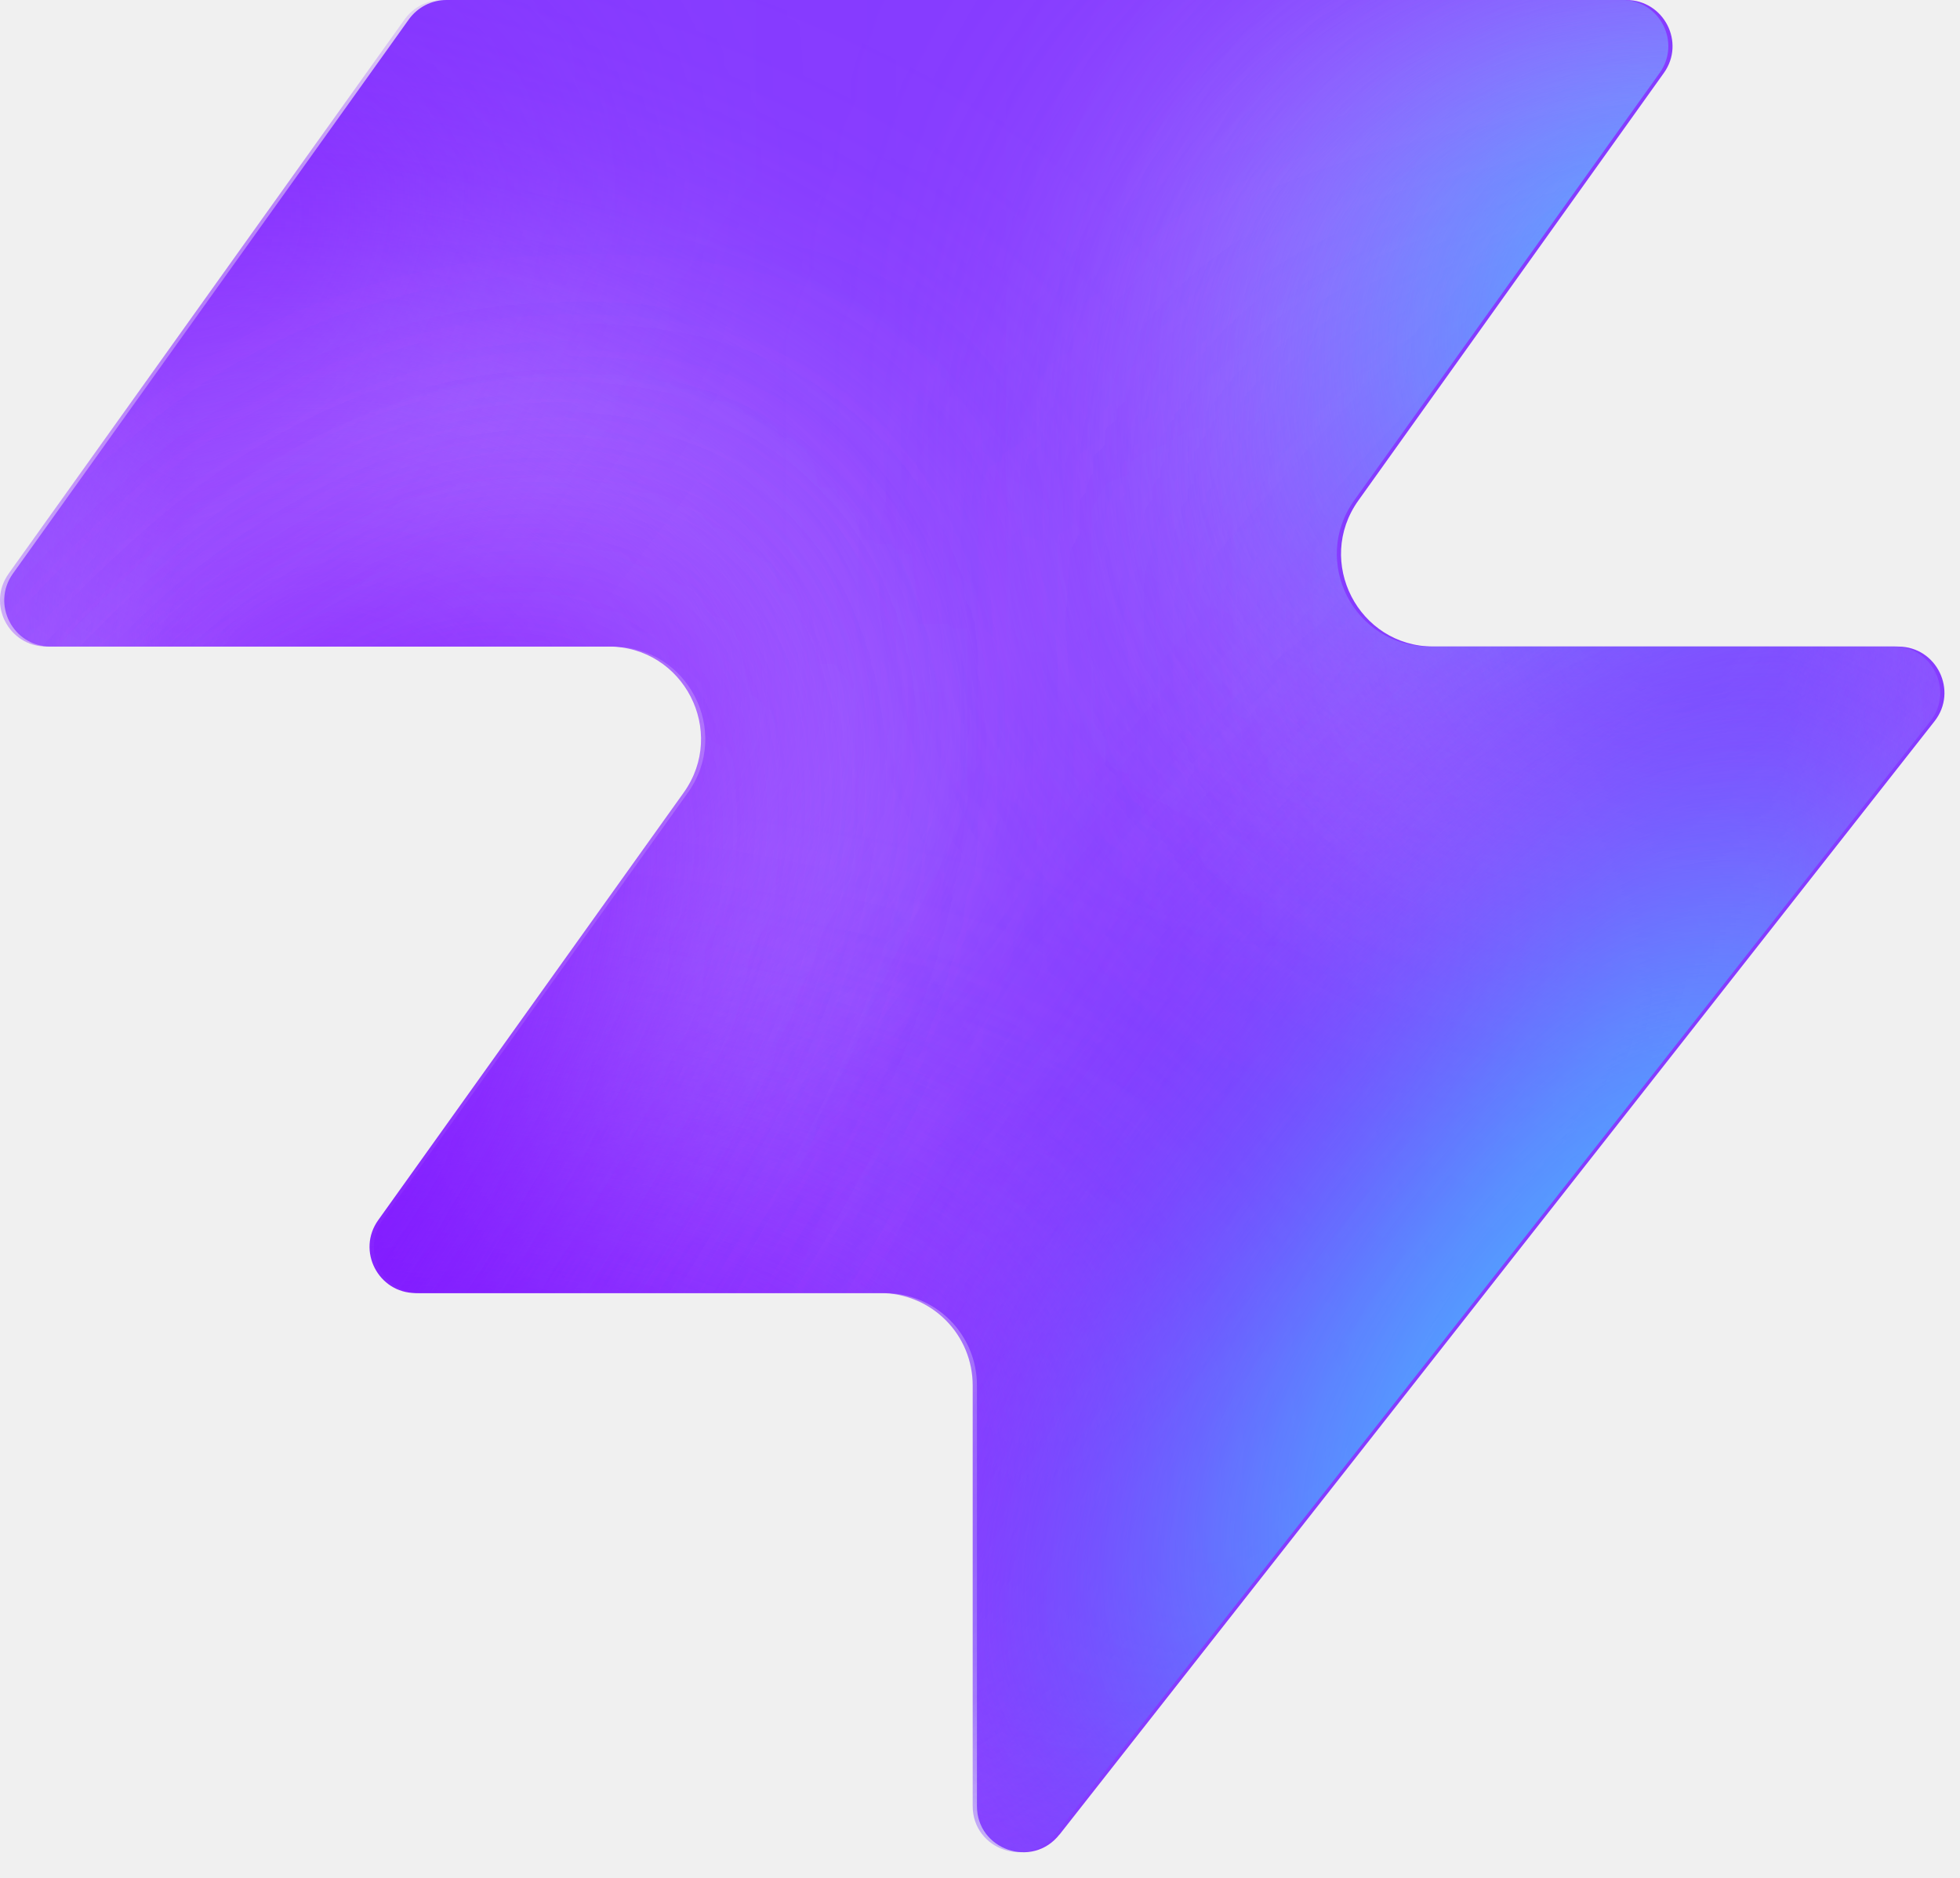
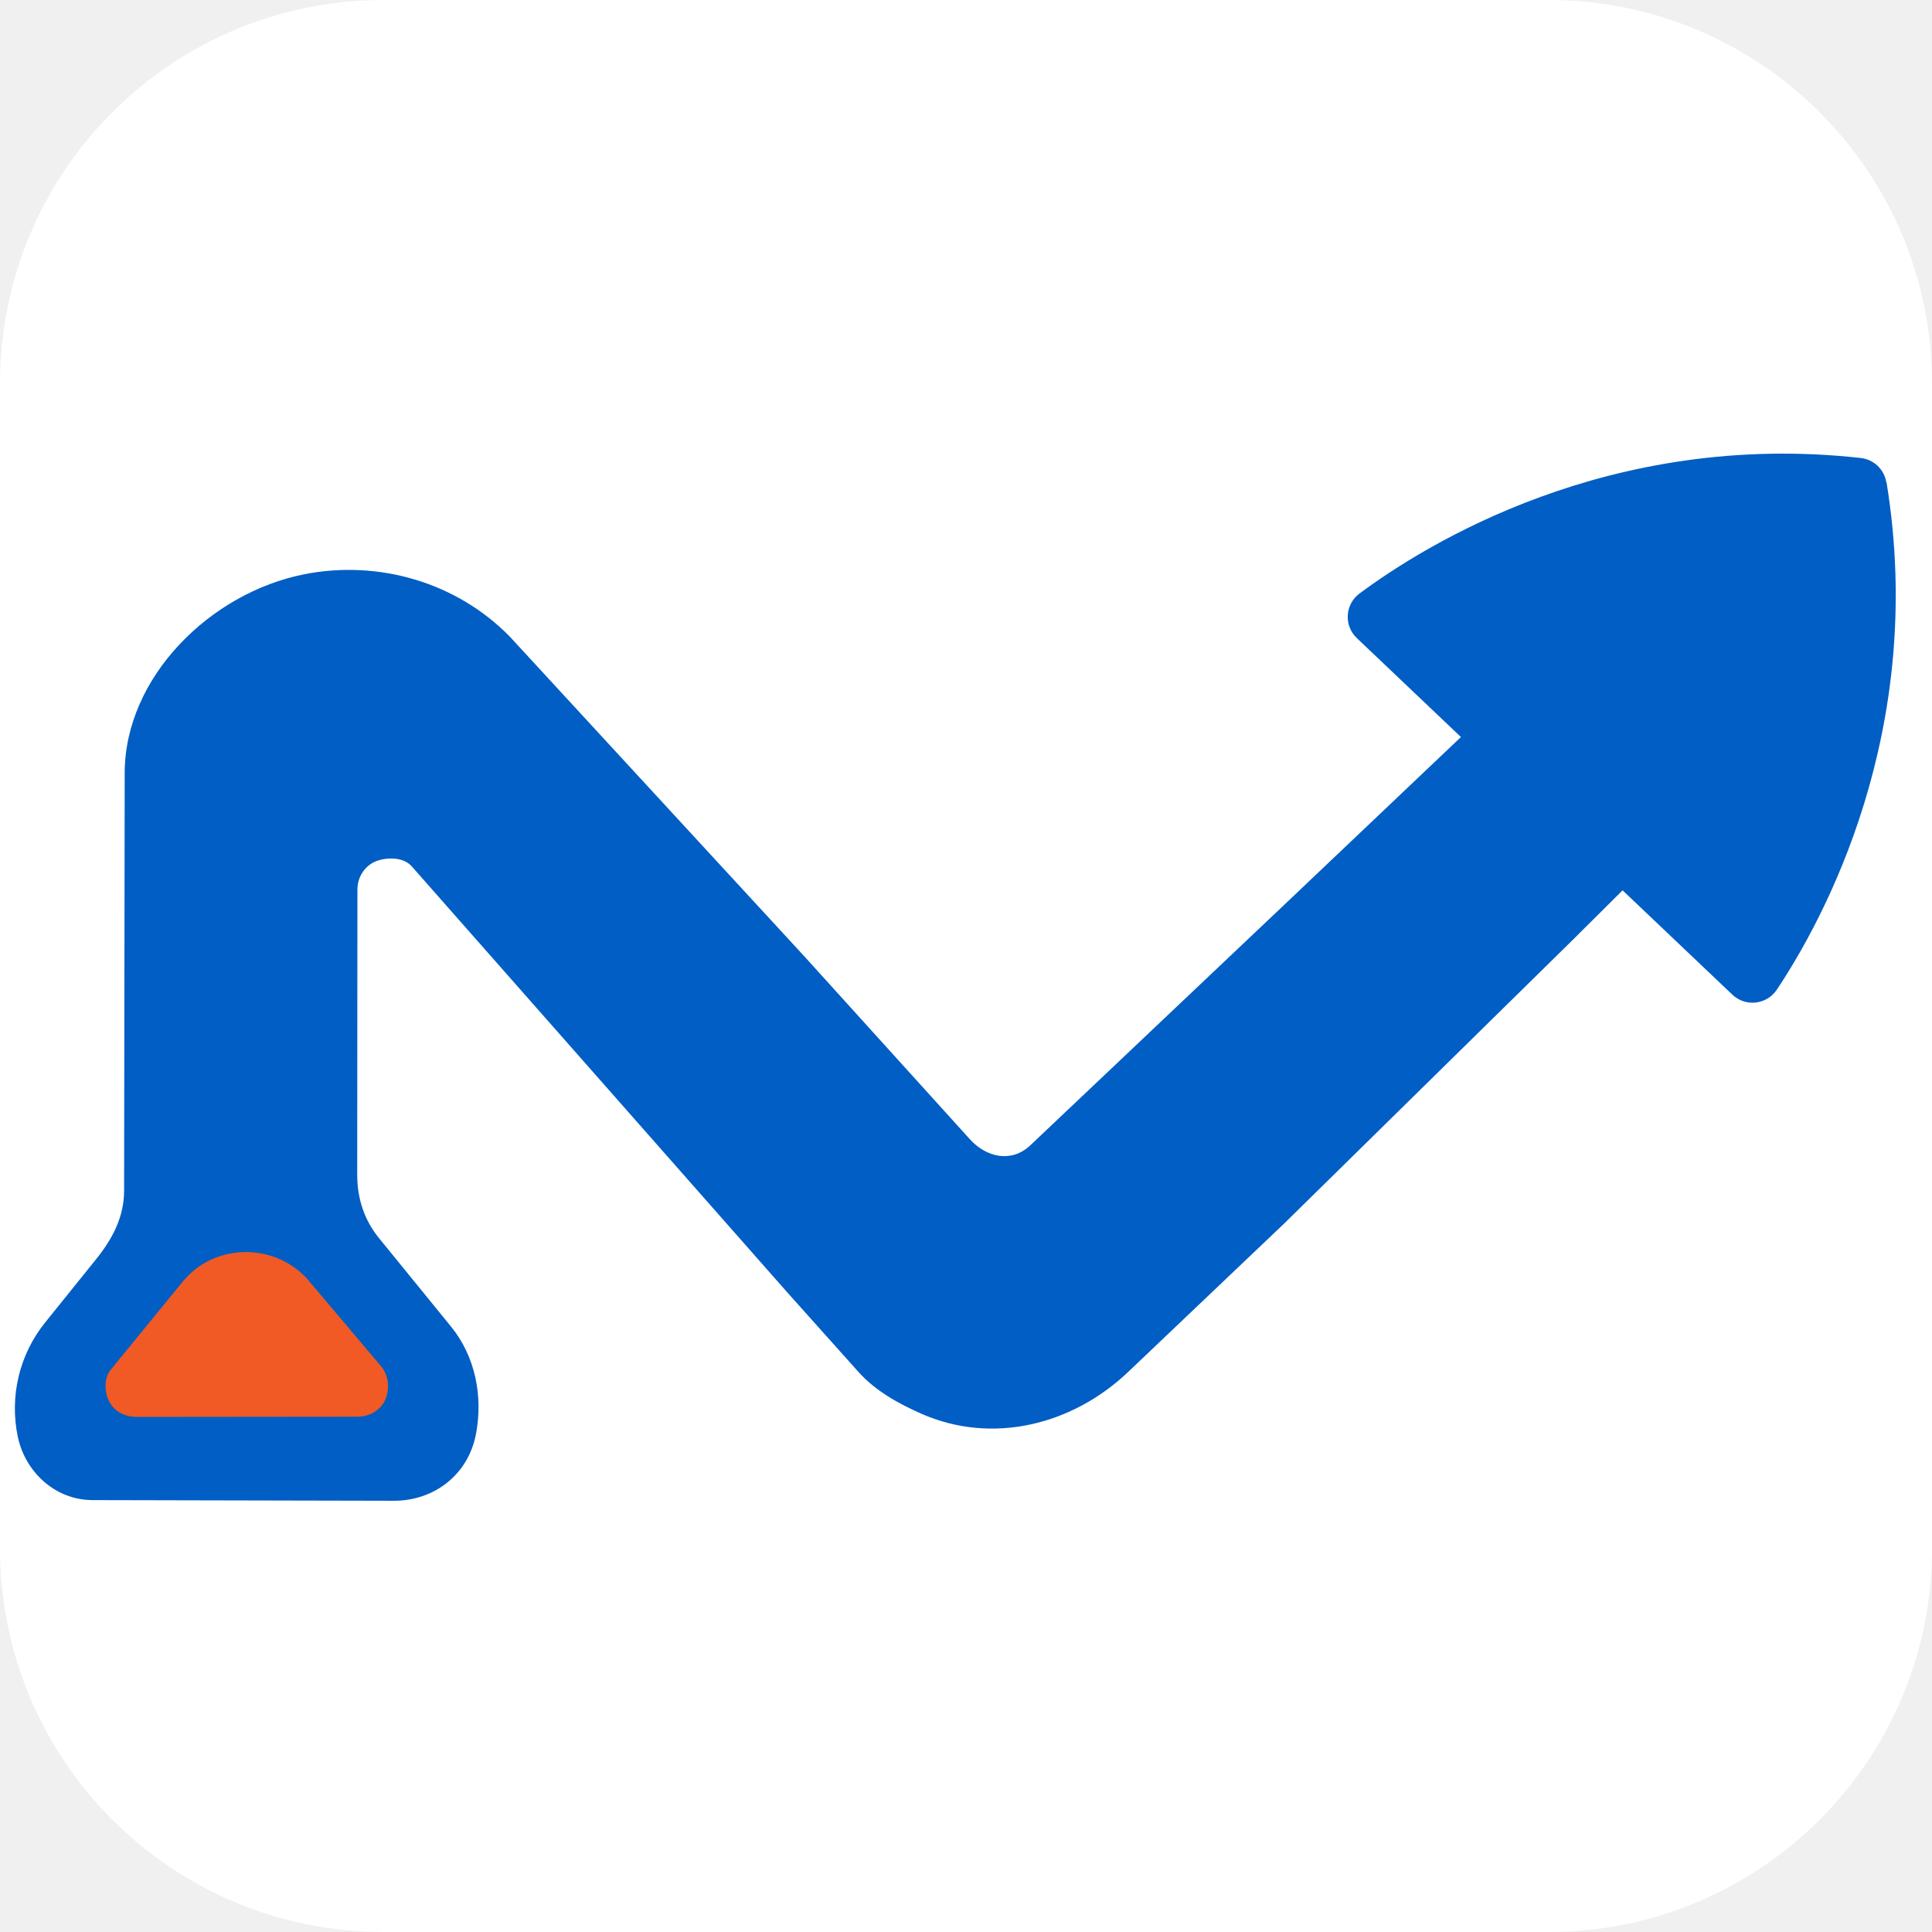
- <svg xmlns="http://www.w3.org/2000/svg" width="48" height="46" fill="none" viewBox="0 0 48 46">
-   <path fill="#863bff" d="M25.946 44.938c-.664.845-2.021.375-2.021-.698V33.937a2.26 2.26 0 0 0-2.262-2.262H10.287c-.92 0-1.456-1.04-.92-1.788l7.48-10.471c1.07-1.497 0-3.578-1.842-3.578H1.237c-.92 0-1.456-1.04-.92-1.788L10.013.474c.214-.297.556-.474.92-.474h28.894c.92 0 1.456 1.04.92 1.788l-7.48 10.471c-1.07 1.498 0 3.579 1.842 3.579h11.377c.943 0 1.473 1.088.89 1.83L25.947 44.94z" style="fill:#863bff;fill:color(display-p3 .525 .23 1);fill-opacity:1" />
-   <mask id="a" width="48" height="46" x="0" y="0" maskUnits="userSpaceOnUse" style="mask-type:alpha">
-     <path fill="#000" d="M25.842 44.938c-.664.844-2.021.375-2.021-.698V33.937a2.26 2.26 0 0 0-2.262-2.262H10.183c-.92 0-1.456-1.04-.92-1.788l7.48-10.471c1.07-1.498 0-3.579-1.842-3.579H1.133c-.92 0-1.456-1.04-.92-1.787L9.91.473c.214-.297.556-.474.92-.474h28.894c.92 0 1.456 1.04.92 1.788l-7.48 10.471c-1.07 1.498 0 3.578 1.842 3.578h11.377c.943 0 1.473 1.088.89 1.832L25.843 44.94z" style="fill:#000;fill-opacity:1" />
-   </mask>
-   <g mask="url(#a)">
-     <g filter="url(#b)">
-       <ellipse cx="5.508" cy="14.704" fill="#ede6ff" rx="5.508" ry="14.704" style="fill:#ede6ff;fill:color(display-p3 .927 .903 1);fill-opacity:1" transform="matrix(.00324 1 1 -.00324 -4.47 31.516)" />
-     </g>
-     <g filter="url(#c)">
-       <ellipse cx="10.399" cy="29.851" fill="#ede6ff" rx="10.399" ry="29.851" style="fill:#ede6ff;fill:color(display-p3 .927 .903 1);fill-opacity:1" transform="matrix(.00324 1 1 -.00324 -39.328 7.883)" />
-     </g>
-     <g filter="url(#d)">
-       <ellipse cx="5.508" cy="30.487" fill="#7e14ff" rx="5.508" ry="30.487" style="fill:#7e14ff;fill:color(display-p3 .492 .077 1);fill-opacity:1" transform="rotate(89.814 -25.913 -14.639)scale(1 -1)" />
-     </g>
-     <g filter="url(#e)">
-       <ellipse cx="5.508" cy="30.599" fill="#7e14ff" rx="5.508" ry="30.599" style="fill:#7e14ff;fill:color(display-p3 .492 .077 1);fill-opacity:1" transform="rotate(89.814 -32.644 -3.334)scale(1 -1)" />
-     </g>
-     <g filter="url(#f)">
-       <ellipse cx="5.508" cy="30.599" fill="#7e14ff" rx="5.508" ry="30.599" style="fill:#7e14ff;fill:color(display-p3 .492 .077 1);fill-opacity:1" transform="matrix(.00324 1 1 -.00324 -34.34 30.47)" />
-     </g>
-     <g filter="url(#g)">
-       <ellipse cx="14.072" cy="22.078" fill="#ede6ff" rx="14.072" ry="22.078" style="fill:#ede6ff;fill:color(display-p3 .927 .903 1);fill-opacity:1" transform="rotate(93.35 24.506 48.493)scale(-1 1)" />
-     </g>
-     <g filter="url(#h)">
-       <ellipse cx="3.47" cy="21.501" fill="#7e14ff" rx="3.47" ry="21.501" style="fill:#7e14ff;fill:color(display-p3 .492 .077 1);fill-opacity:1" transform="rotate(89.009 28.708 47.59)scale(-1 1)" />
-     </g>
-     <g filter="url(#i)">
-       <ellipse cx="3.47" cy="21.501" fill="#7e14ff" rx="3.47" ry="21.501" style="fill:#7e14ff;fill:color(display-p3 .492 .077 1);fill-opacity:1" transform="rotate(89.009 28.708 47.59)scale(-1 1)" />
-     </g>
-     <g filter="url(#j)">
-       <ellipse cx=".387" cy="8.972" fill="#7e14ff" rx="4.407" ry="29.108" style="fill:#7e14ff;fill:color(display-p3 .492 .077 1);fill-opacity:1" transform="rotate(39.51 .387 8.972)" />
-     </g>
-     <g filter="url(#k)">
-       <ellipse cx="47.523" cy="-6.092" fill="#7e14ff" rx="4.407" ry="29.108" style="fill:#7e14ff;fill:color(display-p3 .492 .077 1);fill-opacity:1" transform="rotate(37.892 47.523 -6.092)" />
-     </g>
-     <g filter="url(#l)">
-       <ellipse cx="41.412" cy="6.333" fill="#47bfff" rx="5.971" ry="9.665" style="fill:#47bfff;fill:color(display-p3 .28 .748 1);fill-opacity:1" transform="rotate(37.892 41.412 6.333)" />
-     </g>
-     <g filter="url(#m)">
-       <ellipse cx="-1.879" cy="38.332" fill="#7e14ff" rx="4.407" ry="29.108" style="fill:#7e14ff;fill:color(display-p3 .492 .077 1);fill-opacity:1" transform="rotate(37.892 -1.88 38.332)" />
-     </g>
-     <g filter="url(#n)">
-       <ellipse cx="-1.879" cy="38.332" fill="#7e14ff" rx="4.407" ry="29.108" style="fill:#7e14ff;fill:color(display-p3 .492 .077 1);fill-opacity:1" transform="rotate(37.892 -1.88 38.332)" />
-     </g>
-     <g filter="url(#o)">
-       <ellipse cx="35.651" cy="29.907" fill="#7e14ff" rx="4.407" ry="29.108" style="fill:#7e14ff;fill:color(display-p3 .492 .077 1);fill-opacity:1" transform="rotate(37.892 35.651 29.907)" />
-     </g>
-     <g filter="url(#p)">
-       <ellipse cx="38.418" cy="32.4" fill="#47bfff" rx="5.971" ry="15.297" style="fill:#47bfff;fill:color(display-p3 .28 .748 1);fill-opacity:1" transform="rotate(37.892 38.418 32.4)" />
-     </g>
+ <svg xmlns="http://www.w3.org/2000/svg" viewBox="0 0 262 262">
+   <rect width="262" height="262" rx="52" fill="#fff" />
+   <g transform="translate(0 46)">
+     <polygon fill="#f15a24" points="36.86 97.98 8.24 144.4 16.75 154.46 53.89 155.23 56.98 143.63 46.92 121.19 36.86 97.98" />
+     <path fill="#005ec4" d="M255.8,19.39c-.28-1.74-1.7-3.08-3.45-3.28-34.04-3.8-59,11.7-67.99,18.38-1.97,1.47-2.14,4.35-.36,6.04l1.46,1.39,12.66,12.03-24.13,22.91-34.26,32.45c-2.59,2.45-5.99,1.62-8.19-.8l-22.4-24.75-39.97-43.39c-7.23-7.43-17.89-10.48-27.93-8.49-12.71,2.52-24.31,13.93-24.33,26.95l-.08,56.64c0,3.61-1.63,6.6-3.78,9.27l-6.94,8.62c-3.47,4.31-4.84,9.97-3.7,15.46,1,4.8,5.08,8.6,10.14,8.61l40.86.09c5.41.01,10.04-3.47,11.12-8.97,1.02-5.21-.1-10.64-3.35-14.63l-9.77-12c-2.02-2.48-2.97-5.38-2.97-8.63l.03-38.65c0-1.84,1.13-3.29,2.5-3.84,1.37-.54,3.68-.65,4.86.68l51.03,57.89,9.55,10.67c2.3,2.57,5.37,4.27,8.5,5.66,9.65,4.27,20.53,1.54,28.08-5.65l21.1-20.07,39.16-38.49,6.79-6.75,4.63,4.4,10.26,9.75c1.78,1.69,4.65,1.37,6.02-.67,6.21-9.31,20.41-35.03,14.88-68.84ZM51.69,139.29c1.06,1.26,1.17,3.14.55,4.54-.58,1.31-2,2.29-3.76,2.29l-29.94.03c-1.62,0-2.96-.74-3.64-1.91-.71-1.22-.89-3.25.1-4.47l9.8-11.99c4.19-5.13,12.21-5.35,16.8-.42l10.09,11.94Z" />
  </g>
-   <defs>
-     <filter id="b" width="60.045" height="41.654" x="-19.77" y="16.149" color-interpolation-filters="sRGB" filterUnits="userSpaceOnUse">
-       <feFlood flood-opacity="0" result="BackgroundImageFix" />
-       <feBlend in="SourceGraphic" in2="BackgroundImageFix" result="shape" />
-       <feGaussianBlur result="effect1_foregroundBlur_2002_17158" stdDeviation="7.659" />
-     </filter>
-     <filter id="c" width="90.34" height="51.437" x="-54.613" y="-7.533" color-interpolation-filters="sRGB" filterUnits="userSpaceOnUse">
-       <feFlood flood-opacity="0" result="BackgroundImageFix" />
-       <feBlend in="SourceGraphic" in2="BackgroundImageFix" result="shape" />
-       <feGaussianBlur result="effect1_foregroundBlur_2002_17158" stdDeviation="7.659" />
-     </filter>
-     <filter id="d" width="79.355" height="29.4" x="-49.64" y="2.03" color-interpolation-filters="sRGB" filterUnits="userSpaceOnUse">
-       <feFlood flood-opacity="0" result="BackgroundImageFix" />
-       <feBlend in="SourceGraphic" in2="BackgroundImageFix" result="shape" />
-       <feGaussianBlur result="effect1_foregroundBlur_2002_17158" stdDeviation="4.596" />
-     </filter>
-     <filter id="e" width="79.579" height="29.4" x="-45.045" y="20.029" color-interpolation-filters="sRGB" filterUnits="userSpaceOnUse">
-       <feFlood flood-opacity="0" result="BackgroundImageFix" />
-       <feBlend in="SourceGraphic" in2="BackgroundImageFix" result="shape" />
-       <feGaussianBlur result="effect1_foregroundBlur_2002_17158" stdDeviation="4.596" />
-     </filter>
-     <filter id="f" width="79.579" height="29.4" x="-43.513" y="21.178" color-interpolation-filters="sRGB" filterUnits="userSpaceOnUse">
-       <feFlood flood-opacity="0" result="BackgroundImageFix" />
-       <feBlend in="SourceGraphic" in2="BackgroundImageFix" result="shape" />
-       <feGaussianBlur result="effect1_foregroundBlur_2002_17158" stdDeviation="4.596" />
-     </filter>
-     <filter id="g" width="74.749" height="58.852" x="15.756" y="-17.901" color-interpolation-filters="sRGB" filterUnits="userSpaceOnUse">
-       <feFlood flood-opacity="0" result="BackgroundImageFix" />
-       <feBlend in="SourceGraphic" in2="BackgroundImageFix" result="shape" />
-       <feGaussianBlur result="effect1_foregroundBlur_2002_17158" stdDeviation="7.659" />
-     </filter>
-     <filter id="h" width="61.377" height="25.362" x="23.548" y="2.284" color-interpolation-filters="sRGB" filterUnits="userSpaceOnUse">
-       <feFlood flood-opacity="0" result="BackgroundImageFix" />
-       <feBlend in="SourceGraphic" in2="BackgroundImageFix" result="shape" />
-       <feGaussianBlur result="effect1_foregroundBlur_2002_17158" stdDeviation="4.596" />
-     </filter>
-     <filter id="i" width="61.377" height="25.362" x="23.548" y="2.284" color-interpolation-filters="sRGB" filterUnits="userSpaceOnUse">
-       <feFlood flood-opacity="0" result="BackgroundImageFix" />
-       <feBlend in="SourceGraphic" in2="BackgroundImageFix" result="shape" />
-       <feGaussianBlur result="effect1_foregroundBlur_2002_17158" stdDeviation="4.596" />
-     </filter>
-     <filter id="j" width="56.045" height="63.649" x="-27.636" y="-22.853" color-interpolation-filters="sRGB" filterUnits="userSpaceOnUse">
-       <feFlood flood-opacity="0" result="BackgroundImageFix" />
-       <feBlend in="SourceGraphic" in2="BackgroundImageFix" result="shape" />
-       <feGaussianBlur result="effect1_foregroundBlur_2002_17158" stdDeviation="4.596" />
-     </filter>
-     <filter id="k" width="54.814" height="64.646" x="20.116" y="-38.415" color-interpolation-filters="sRGB" filterUnits="userSpaceOnUse">
-       <feFlood flood-opacity="0" result="BackgroundImageFix" />
-       <feBlend in="SourceGraphic" in2="BackgroundImageFix" result="shape" />
-       <feGaussianBlur result="effect1_foregroundBlur_2002_17158" stdDeviation="4.596" />
-     </filter>
-     <filter id="l" width="33.541" height="35.313" x="24.641" y="-11.323" color-interpolation-filters="sRGB" filterUnits="userSpaceOnUse">
-       <feFlood flood-opacity="0" result="BackgroundImageFix" />
-       <feBlend in="SourceGraphic" in2="BackgroundImageFix" result="shape" />
-       <feGaussianBlur result="effect1_foregroundBlur_2002_17158" stdDeviation="4.596" />
-     </filter>
-     <filter id="m" width="54.814" height="64.646" x="-29.286" y="6.009" color-interpolation-filters="sRGB" filterUnits="userSpaceOnUse">
-       <feFlood flood-opacity="0" result="BackgroundImageFix" />
-       <feBlend in="SourceGraphic" in2="BackgroundImageFix" result="shape" />
-       <feGaussianBlur result="effect1_foregroundBlur_2002_17158" stdDeviation="4.596" />
-     </filter>
-     <filter id="n" width="54.814" height="64.646" x="-29.286" y="6.009" color-interpolation-filters="sRGB" filterUnits="userSpaceOnUse">
-       <feFlood flood-opacity="0" result="BackgroundImageFix" />
-       <feBlend in="SourceGraphic" in2="BackgroundImageFix" result="shape" />
-       <feGaussianBlur result="effect1_foregroundBlur_2002_17158" stdDeviation="4.596" />
-     </filter>
-     <filter id="o" width="54.814" height="64.646" x="8.244" y="-2.416" color-interpolation-filters="sRGB" filterUnits="userSpaceOnUse">
-       <feFlood flood-opacity="0" result="BackgroundImageFix" />
-       <feBlend in="SourceGraphic" in2="BackgroundImageFix" result="shape" />
-       <feGaussianBlur result="effect1_foregroundBlur_2002_17158" stdDeviation="4.596" />
-     </filter>
-     <filter id="p" width="39.409" height="43.623" x="18.713" y="10.588" color-interpolation-filters="sRGB" filterUnits="userSpaceOnUse">
-       <feFlood flood-opacity="0" result="BackgroundImageFix" />
-       <feBlend in="SourceGraphic" in2="BackgroundImageFix" result="shape" />
-       <feGaussianBlur result="effect1_foregroundBlur_2002_17158" stdDeviation="4.596" />
-     </filter>
-   </defs>
</svg>
